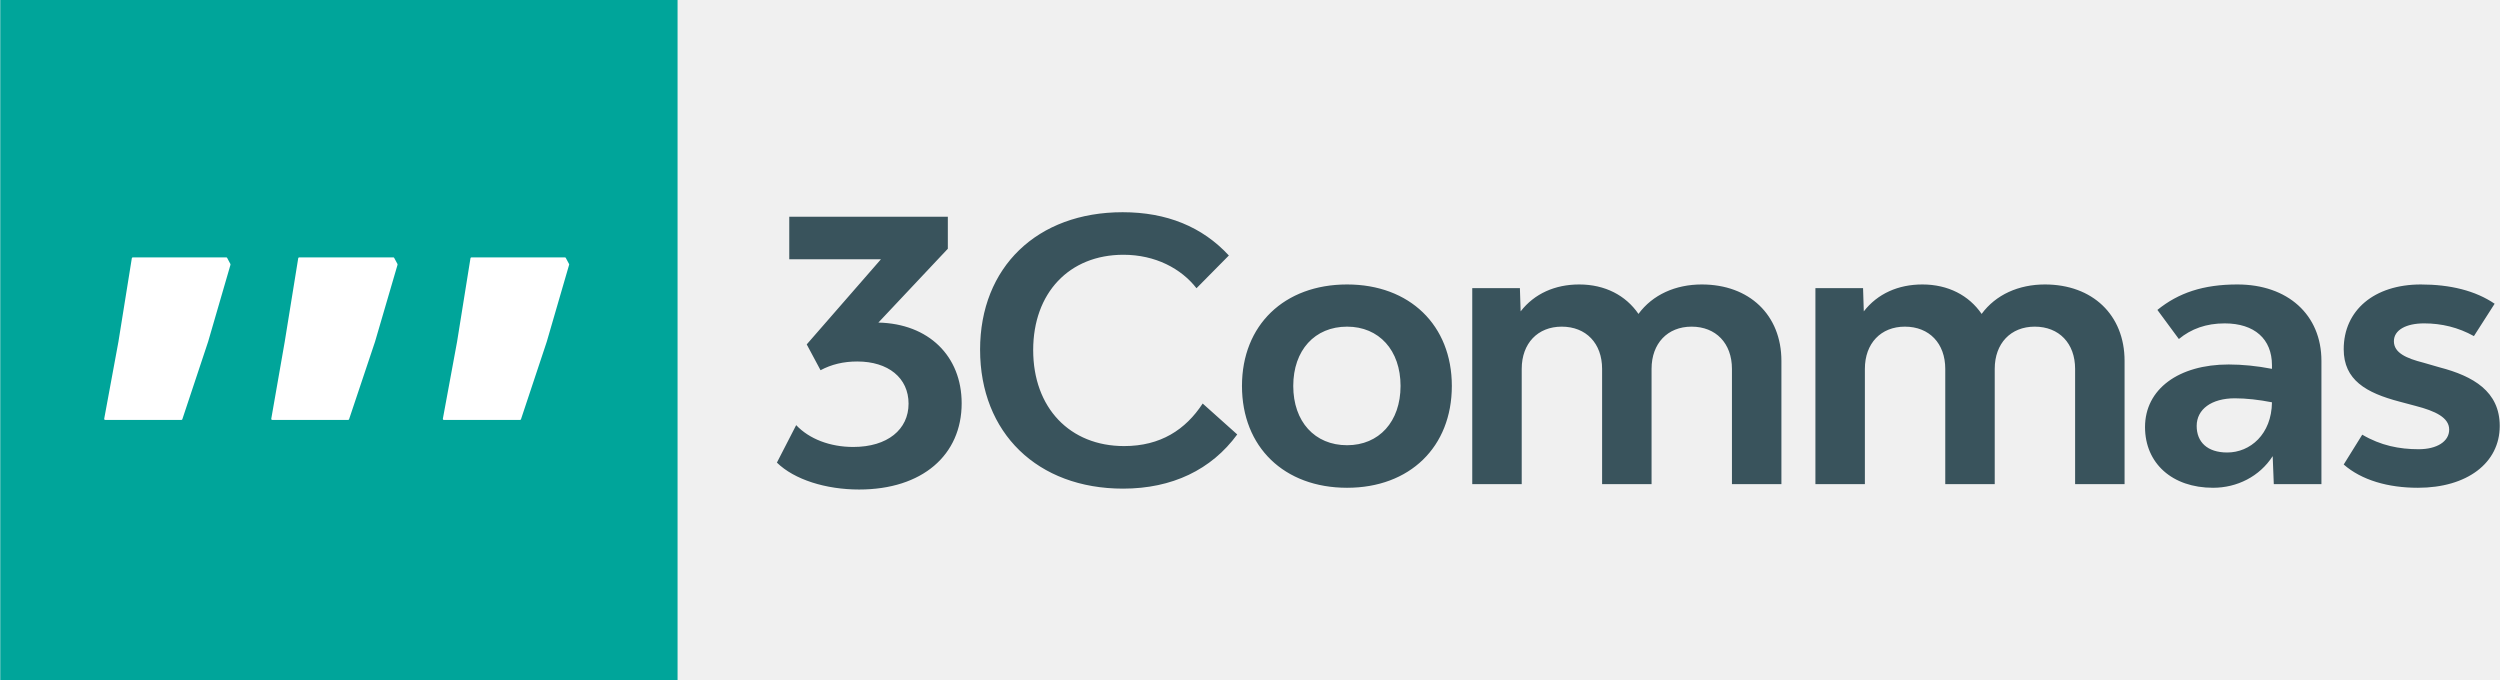
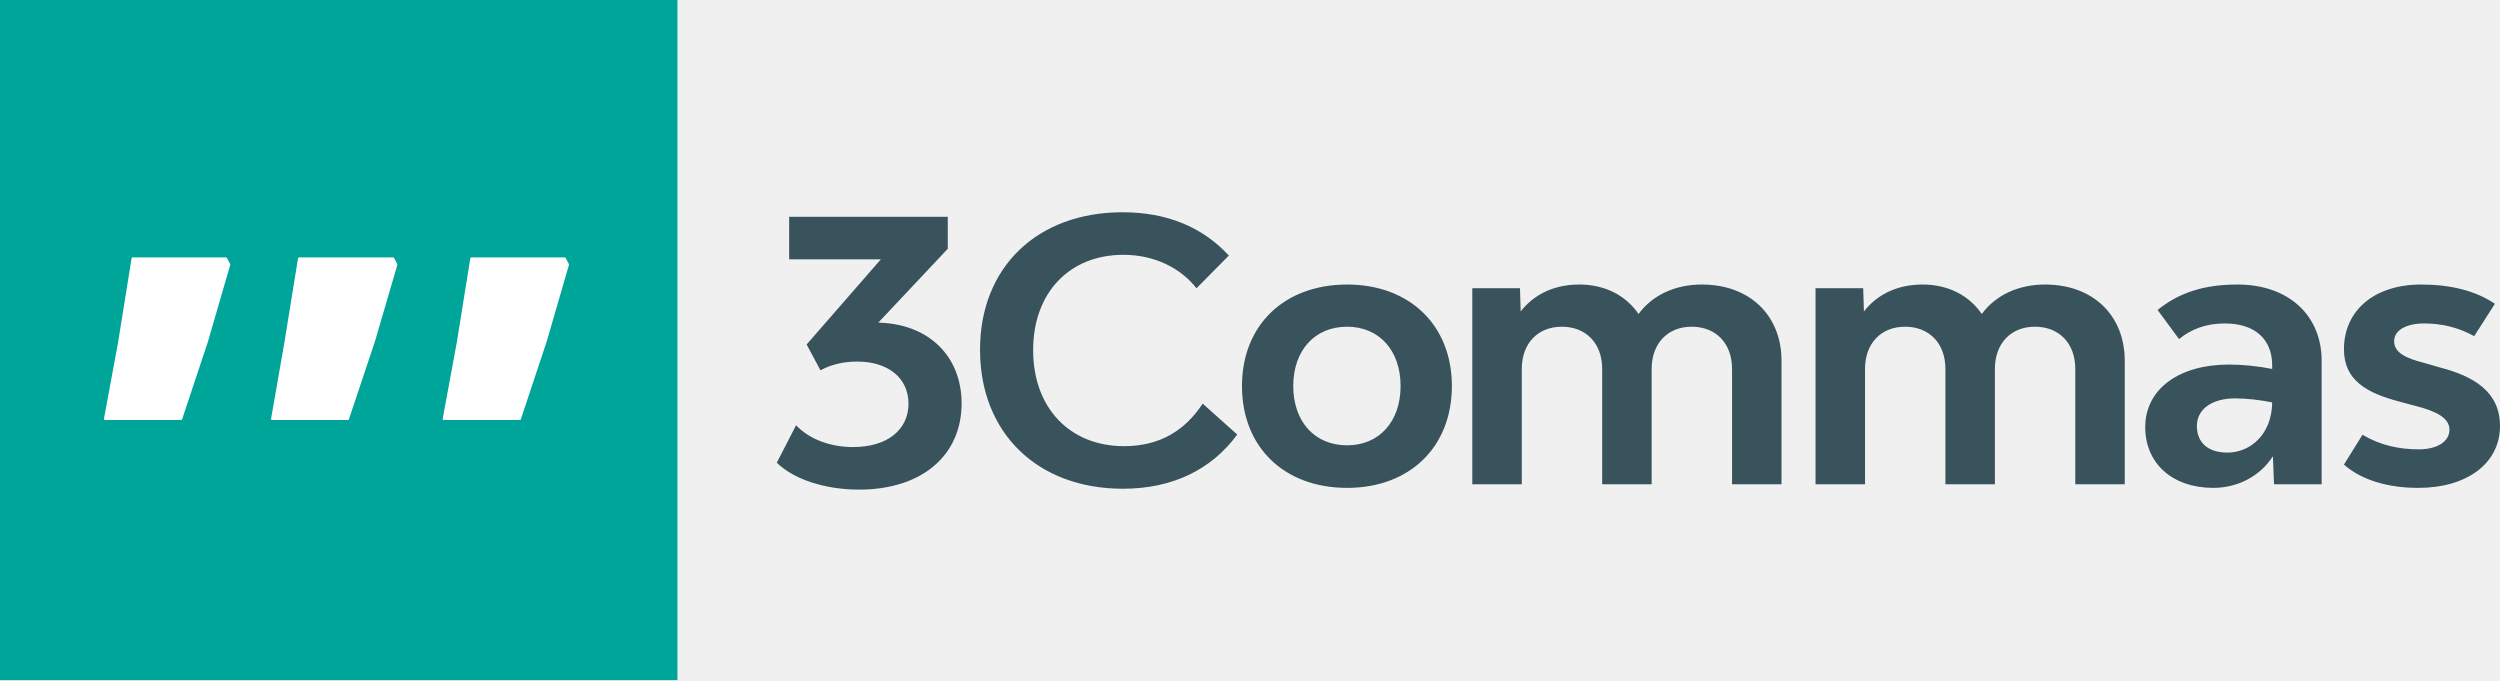
- <svg xmlns="http://www.w3.org/2000/svg" height="680" viewBox="0 0 499.599 135.92" width="2500">
+ <svg xmlns="http://www.w3.org/2000/svg" viewBox="0 0 499.599 135.92">
  <g fill="none" fill-rule="evenodd">
    <path d="m192.166 80.616c0 10.324-7.851 17.23-20.5 17.23-6.616 0-12.941-1.963-16.431-5.38l3.853-7.489c2.617 2.764 6.761 4.362 11.414 4.362 6.834 0 11.05-3.489 11.05-8.65 0-5.163-4.071-8.434-10.25-8.434-2.763 0-5.162.582-7.344 1.745l-2.762-5.16 14.831-17.013h-18.32v-8.507h31.696v6.397l-13.885 14.76c10.033.217 16.648 6.686 16.648 16.138m3.682-10.717c0-16.503 11.415-27.48 28.499-27.48 8.797 0 15.921 2.908 21.228 8.65l-6.47 6.544c-3.054-3.926-8.215-6.689-14.613-6.689-10.832 0-18.03 7.634-18.03 19.048 0 11.559 7.343 19.192 18.175 19.192 7.27 0 12.286-3.271 15.704-8.505l6.906 6.18c-5.161 7.051-13.013 10.832-22.828 10.832-17.084 0-28.57-11.122-28.57-27.772m84.043 7.244c0-7.124-4.29-11.85-10.687-11.85-6.47 0-10.76 4.726-10.76 11.85 0 7.126 4.29 11.85 10.76 11.85 6.398 0 10.687-4.724 10.687-11.85zm-31.697 0c0-12.141 8.433-20.283 21.01-20.283 12.504 0 20.938 8.142 20.938 20.283 0 12.214-8.434 20.356-20.938 20.356-12.577 0-21.01-8.142-21.01-20.356zm107.824-5.016v24.645h-9.887v-23.046c0-5.088-3.199-8.433-8.07-8.433-4.798 0-7.997 3.345-7.997 8.433v23.045h-9.887v-23.045c0-5.088-3.199-8.433-8.069-8.433-4.799 0-7.998 3.345-7.998 8.433v23.045h-9.887v-39.183h9.524l.146 4.651c2.762-3.561 6.906-5.379 11.704-5.379 5.161 0 9.305 2.18 11.85 5.888 2.835-3.852 7.415-5.888 12.65-5.888 9.524 0 15.921 6.108 15.921 15.267m68.592 0v24.645h-9.887v-23.046c0-5.088-3.199-8.433-8.07-8.433-4.798 0-7.997 3.345-7.997 8.433v23.045h-9.887v-23.045c0-5.088-3.199-8.433-8.07-8.433-4.797 0-7.997 3.345-7.997 8.433v23.045h-9.887v-39.183h9.524l.146 4.651c2.761-3.561 6.906-5.379 11.704-5.379 5.161 0 9.305 2.18 11.85 5.888 2.835-3.852 7.415-5.888 12.65-5.888 9.524 0 15.921 6.108 15.921 15.267m29.461 8.288c-2.544-.509-5.16-.8-7.415-.8-4.652 0-7.634 2.18-7.634 5.526 0 3.198 2.109 5.306 6.108 5.306 4.58 0 8.869-3.635 8.941-10.032zm9.887-8.288v24.645h-9.522l-.22-5.598c-2.616 4.072-7.123 6.325-11.922 6.325-8.142 0-13.595-4.872-13.595-12.14 0-7.561 6.689-12.505 16.72-12.505 2.691 0 5.672.29 8.652.872v-.726c0-5.235-3.489-8.36-9.45-8.36-3.709 0-6.689 1.09-9.16 3.125l-4.29-5.816c4.217-3.417 9.161-5.089 15.994-5.089 10.033 0 16.793 6.035 16.793 15.267zm4.453 20.72 3.707-5.962c3.709 2.181 7.415 2.908 11.27 2.908 3.634 0 6.106-1.528 6.106-3.926 0-2.4-2.763-3.706-6.689-4.725l-3.272-.873c-6.615-1.745-11.122-4.289-11.122-10.468 0-7.78 6.106-12.94 15.412-12.94 5.888 0 10.905 1.235 14.757 3.852l-4.142 6.47c-3.127-1.744-6.47-2.544-9.96-2.544-3.563 0-6.035 1.309-6.035 3.562 0 2.326 2.472 3.417 5.888 4.29l3.272.945c6.69 1.744 11.995 4.797 11.995 11.705 0 7.414-6.542 12.358-16.357 12.358-5.961 0-11.268-1.526-14.83-4.652" fill="#39535c" />
    <path d="m135.38 0v135.92h-135.38v-135.92z" fill="#00a59a" />
    <path d="m88.662 83.935h15.231a.2.2 0 0 0 .19-.137l5.153-15.498a.2.2 0 0 0 .002-.007l4.467-15.373a.2.2 0 0 0 -.015-.15l-.65-1.22a.2.2 0 0 0 -.177-.106h-18.68a.2.2 0 0 0 -.197.168l-2.676 16.682a.2.2 0 0 1 -.001.005l-2.842 15.4a.2.2 0 0 0 .196.236zm-34.297 0h15.167a.2.2 0 0 0 .19-.136l5.188-15.499a.2.2 0 0 0 .002-.007l4.497-15.373a.2.2 0 0 0 -.016-.15l-.654-1.22a.2.2 0 0 0 -.176-.106h-18.81a.2.2 0 0 0 -.196.168l-2.697 16.684v.002l-2.692 15.403a.2.2 0 0 0 .197.234zm-33.392 0h15.23a.2.2 0 0 0 .19-.137l5.153-15.498a.2.2 0 0 0 .003-.007l4.467-15.373a.2.2 0 0 0 -.016-.15l-.65-1.22a.2.2 0 0 0 -.176-.106h-18.68a.2.2 0 0 0 -.197.168l-2.678 16.682a.2.2 0 0 1 0 .005l-2.843 15.4a.2.2 0 0 0 .197.236z" fill="#fff" />
  </g>
</svg>
